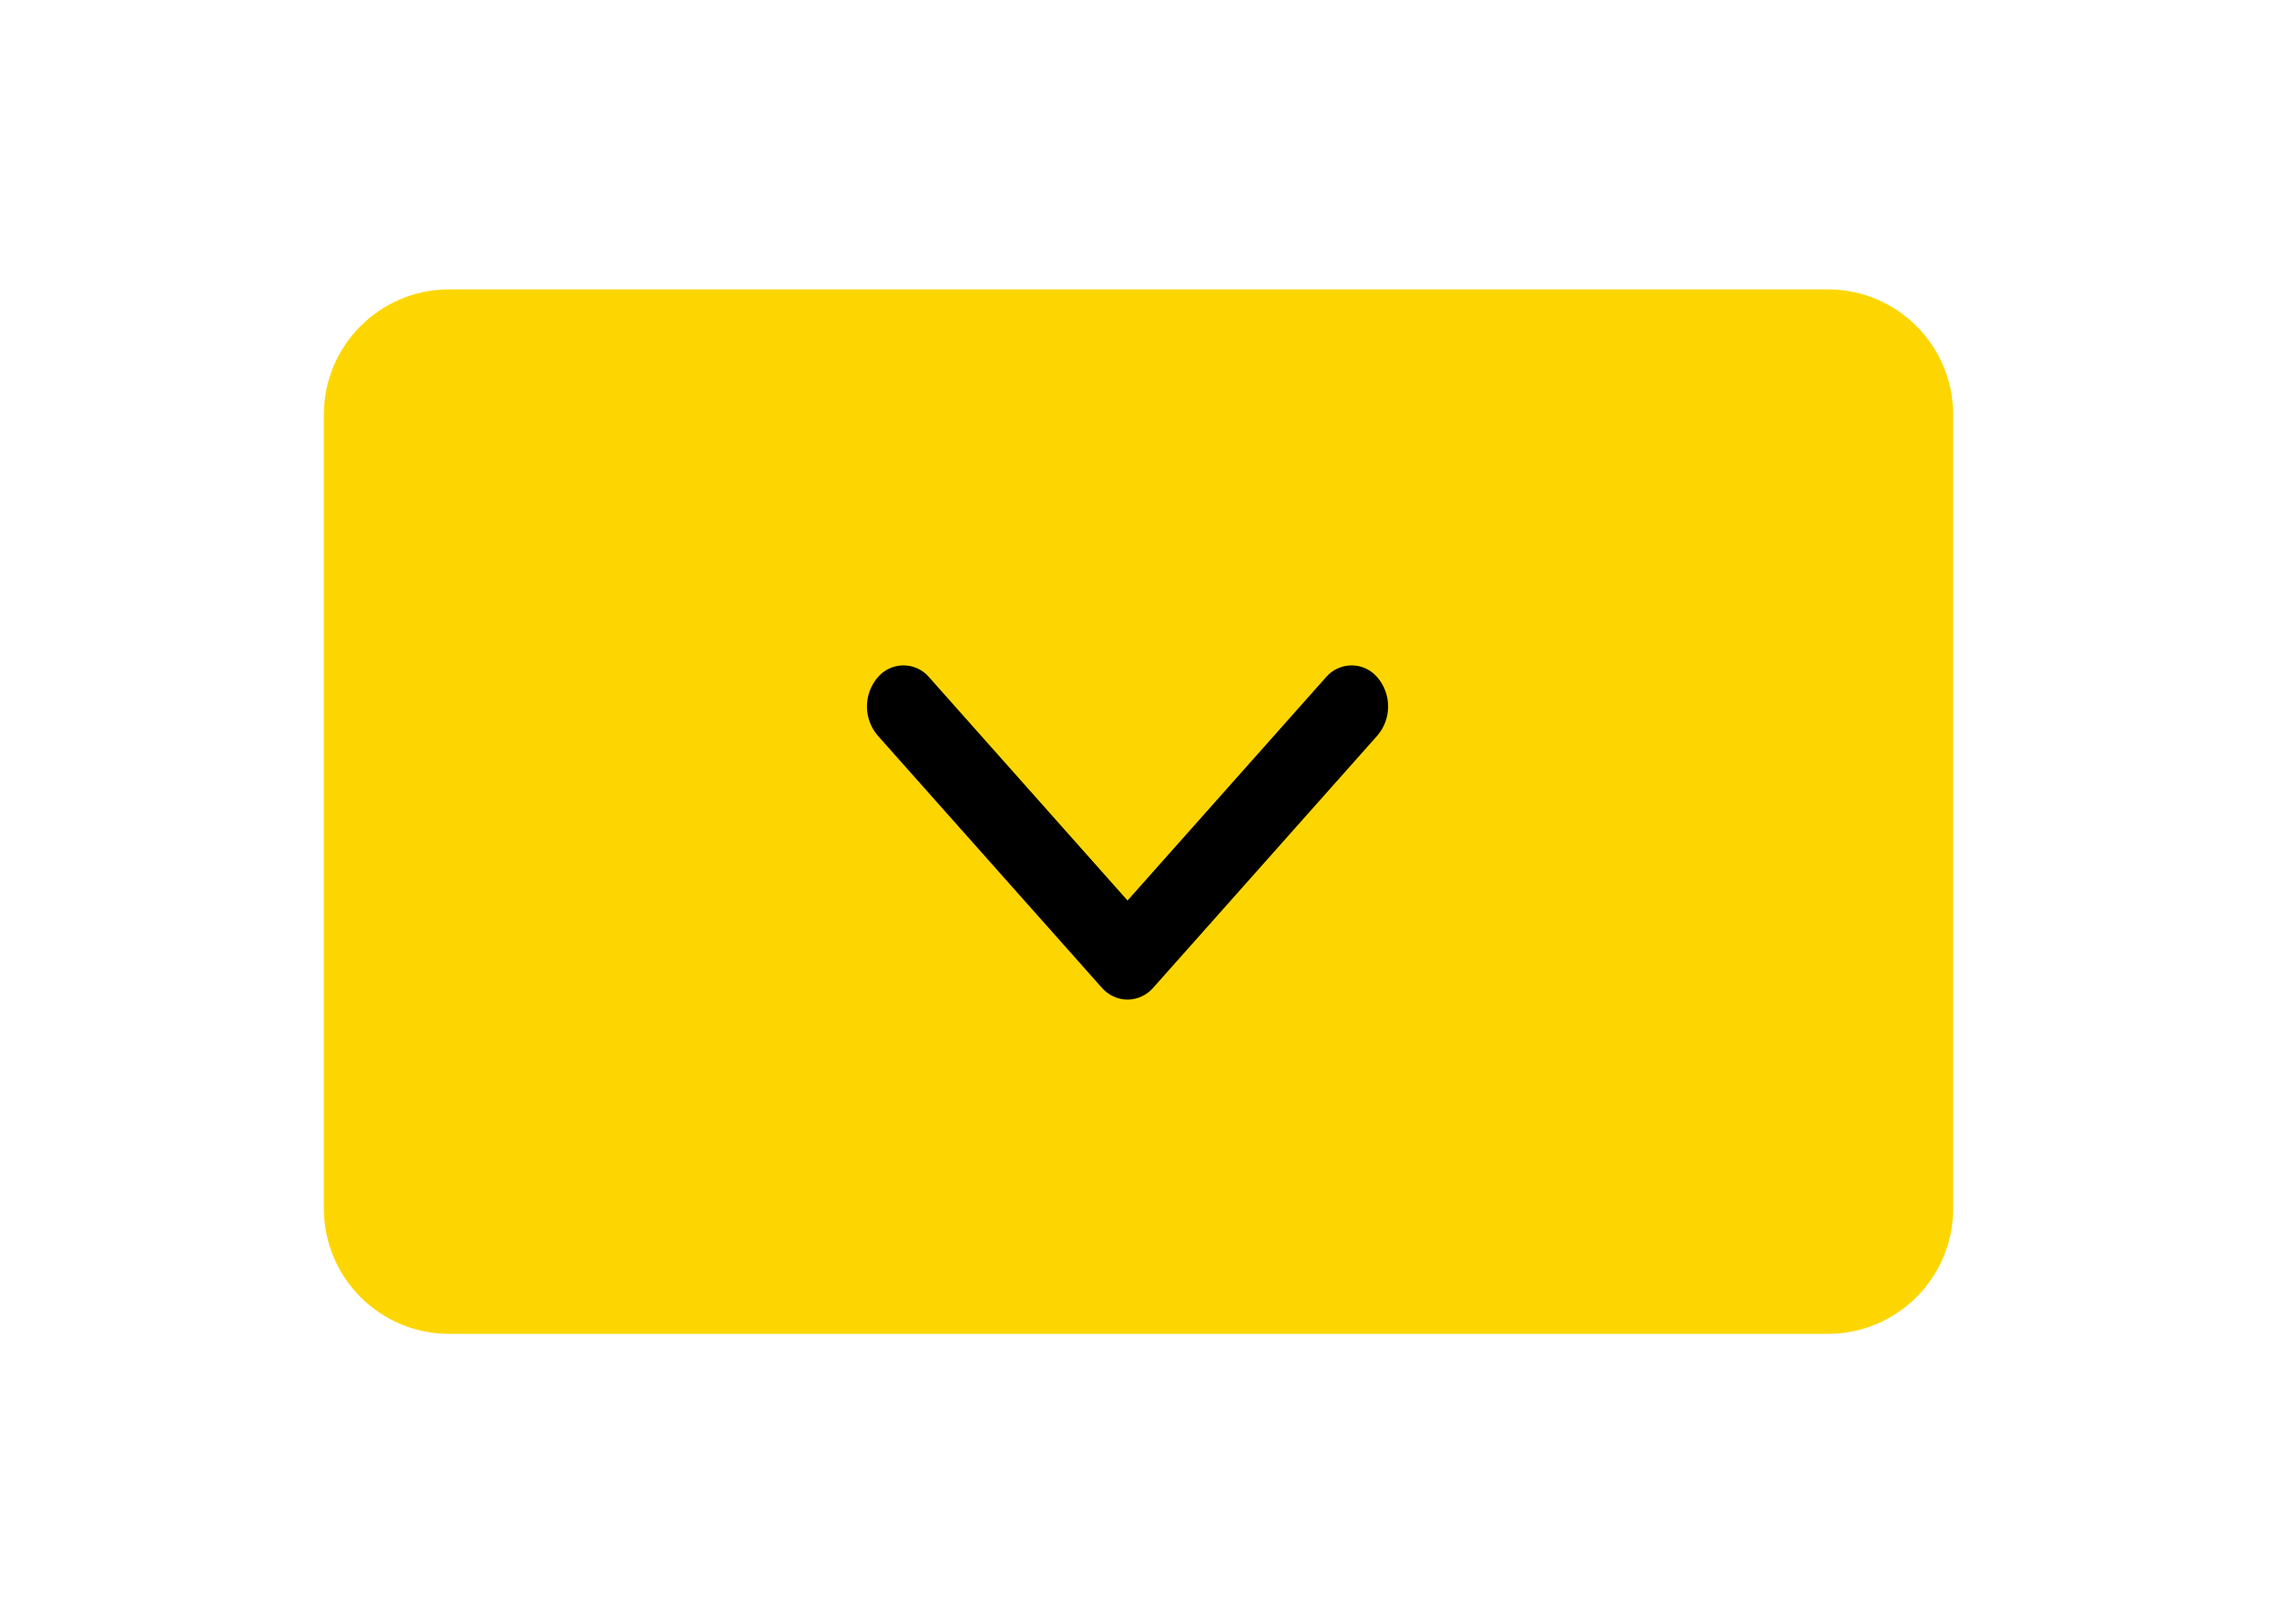
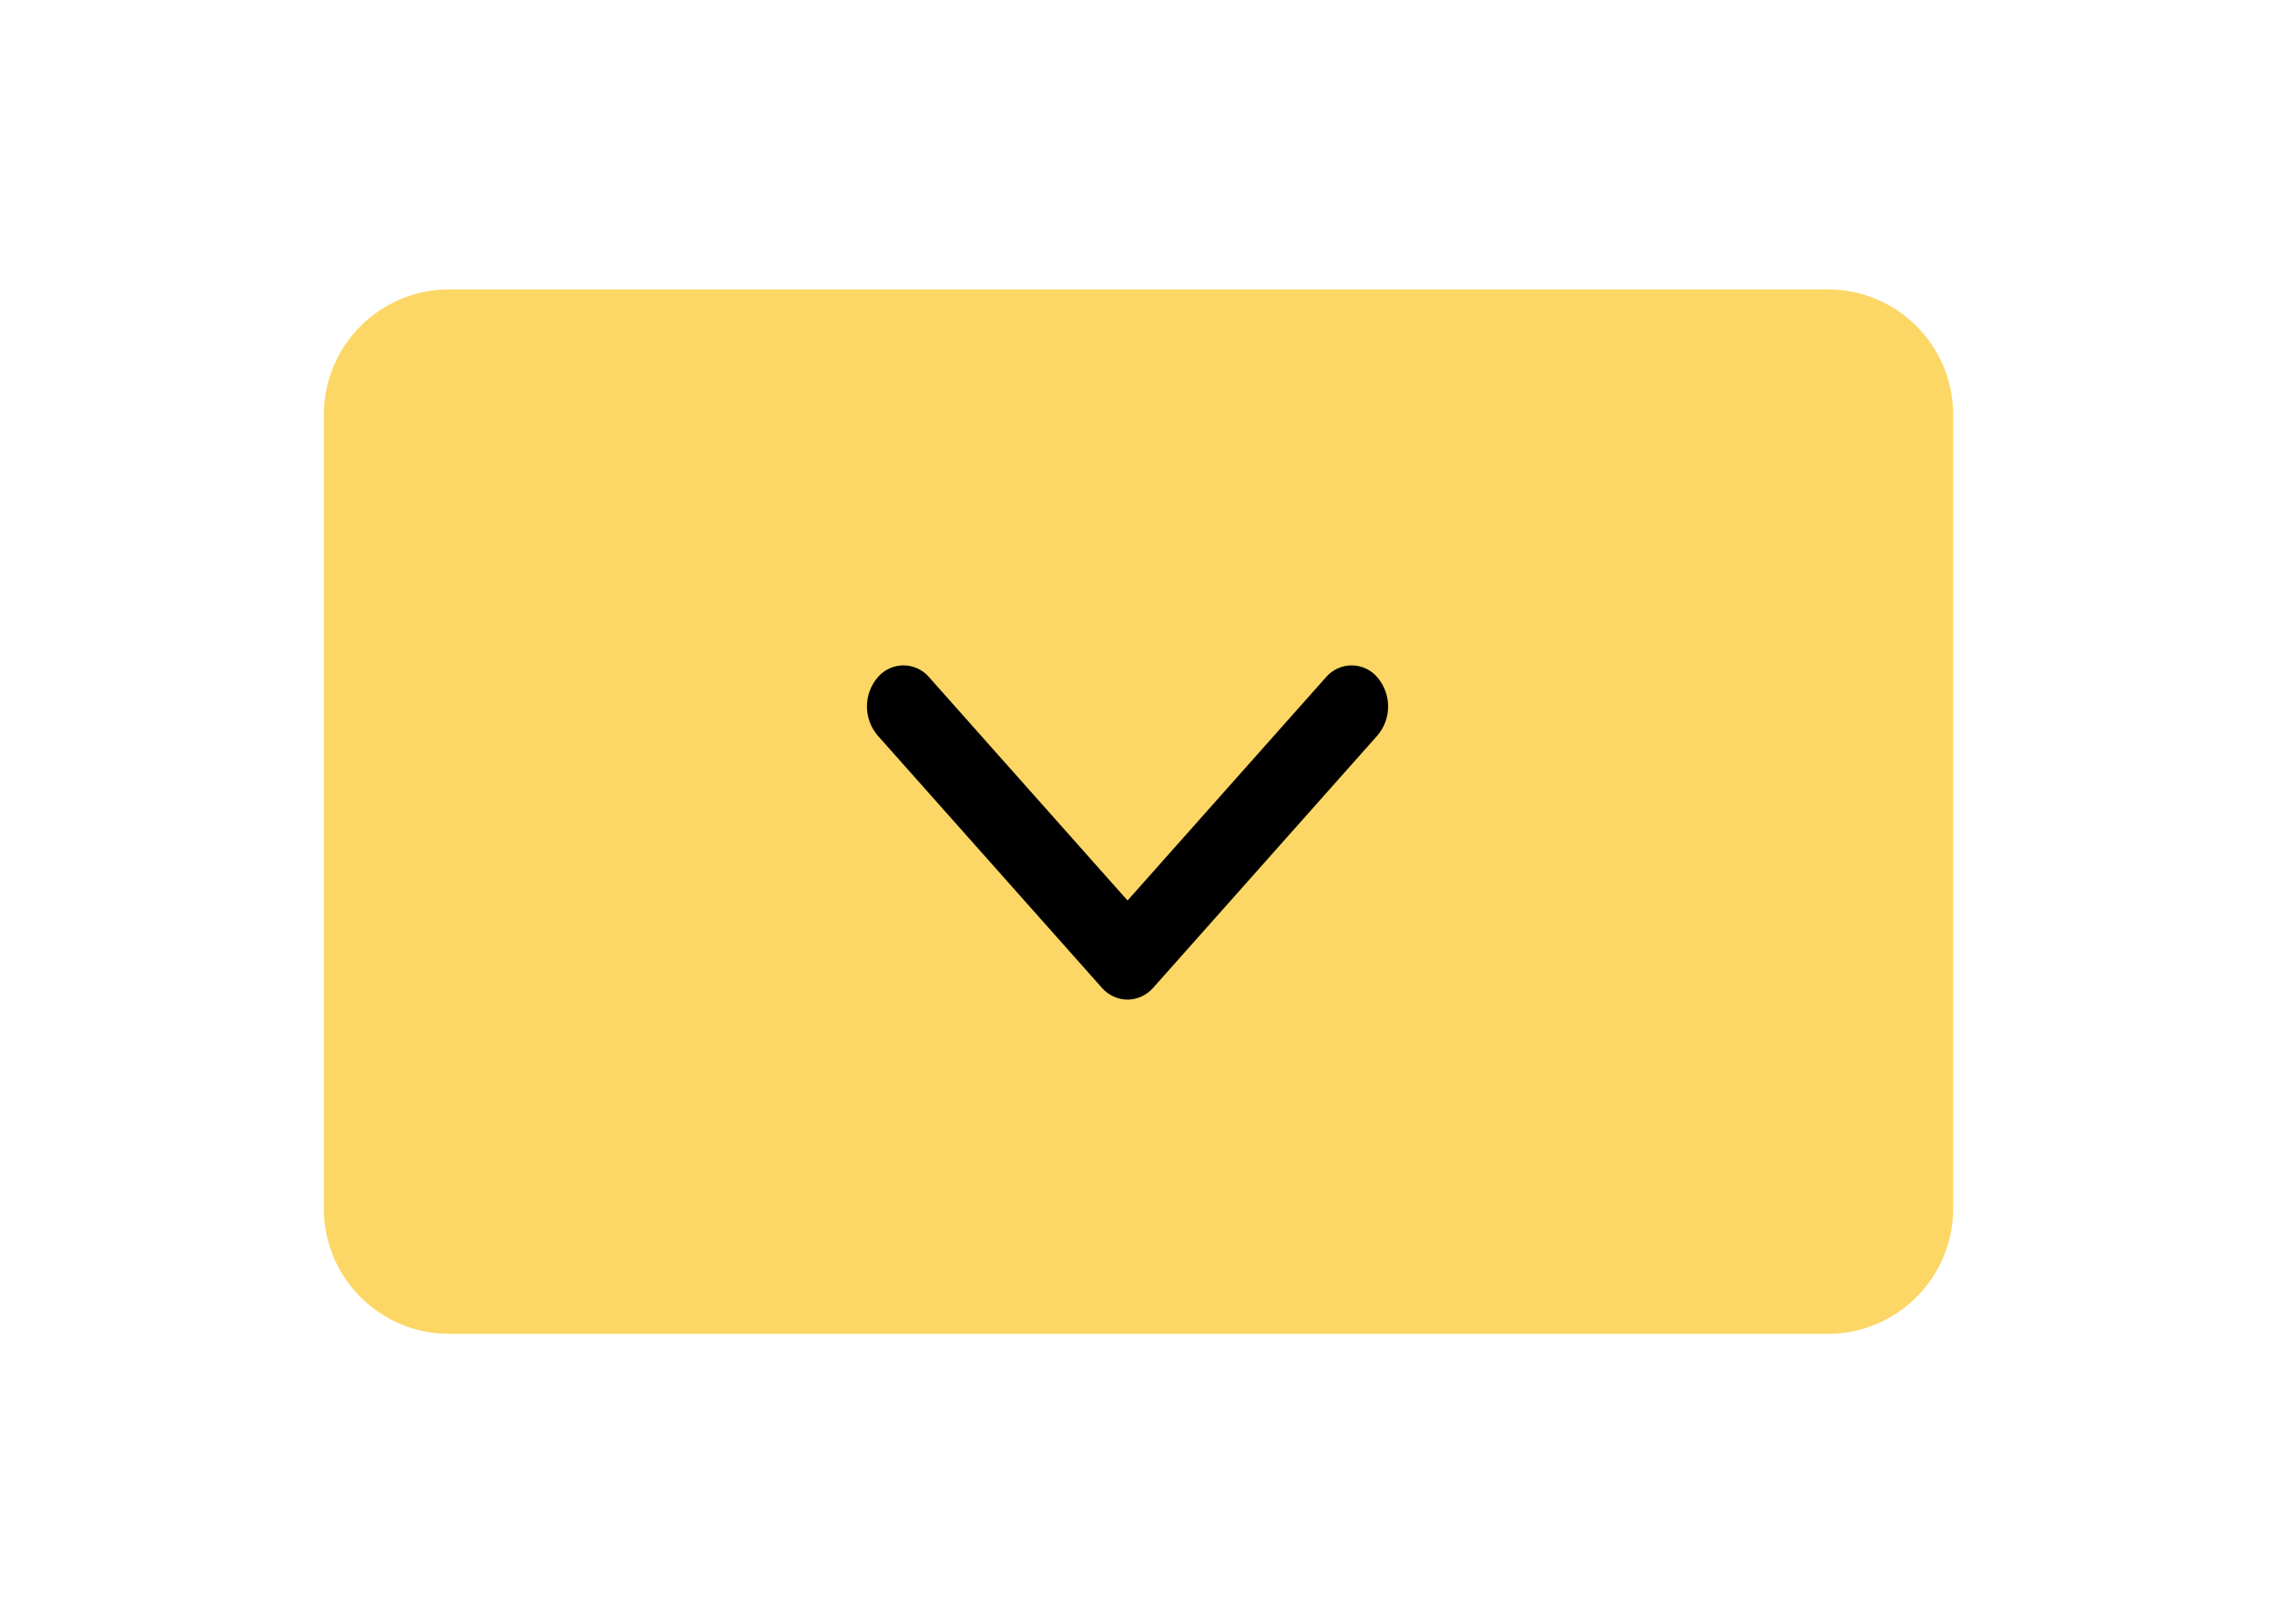
<svg xmlns="http://www.w3.org/2000/svg" viewBox="0 0 101 72">
  <g id="Layer_1" data-name="Layer 1">
    <g>
-       <path d="M86.636,53.605a5.559,5.559,0,0,1-5.559,5.559H19.924a5.559,5.559,0,0,1-5.559-5.559V18.395a5.559,5.559,0,0,1,5.559-5.559h61.153a5.559,5.559,0,0,1,5.559,5.559Z" style="fill: #fdd601" />
+       <path d="M86.636,53.605a5.559,5.559,0,0,1-5.559,5.559H19.924a5.559,5.559,0,0,1-5.559-5.559V18.395a5.559,5.559,0,0,1,5.559-5.559h61.153a5.559,5.559,0,0,1,5.559,5.559Z" style="fill: #FCD766" />
      <path d="M50.014,44.339a1.527,1.527,0,0,1-1.145-.533l-9.94-11.183a1.986,1.986,0,0,1,0-2.576,1.495,1.495,0,0,1,2.29,0l8.795,9.895,8.795-9.895a1.495,1.495,0,0,1,2.289,0,1.985,1.985,0,0,1,0,2.576l-9.94,11.183A1.528,1.528,0,0,1,50.014,44.339Z" />
    </g>
  </g>
</svg>
